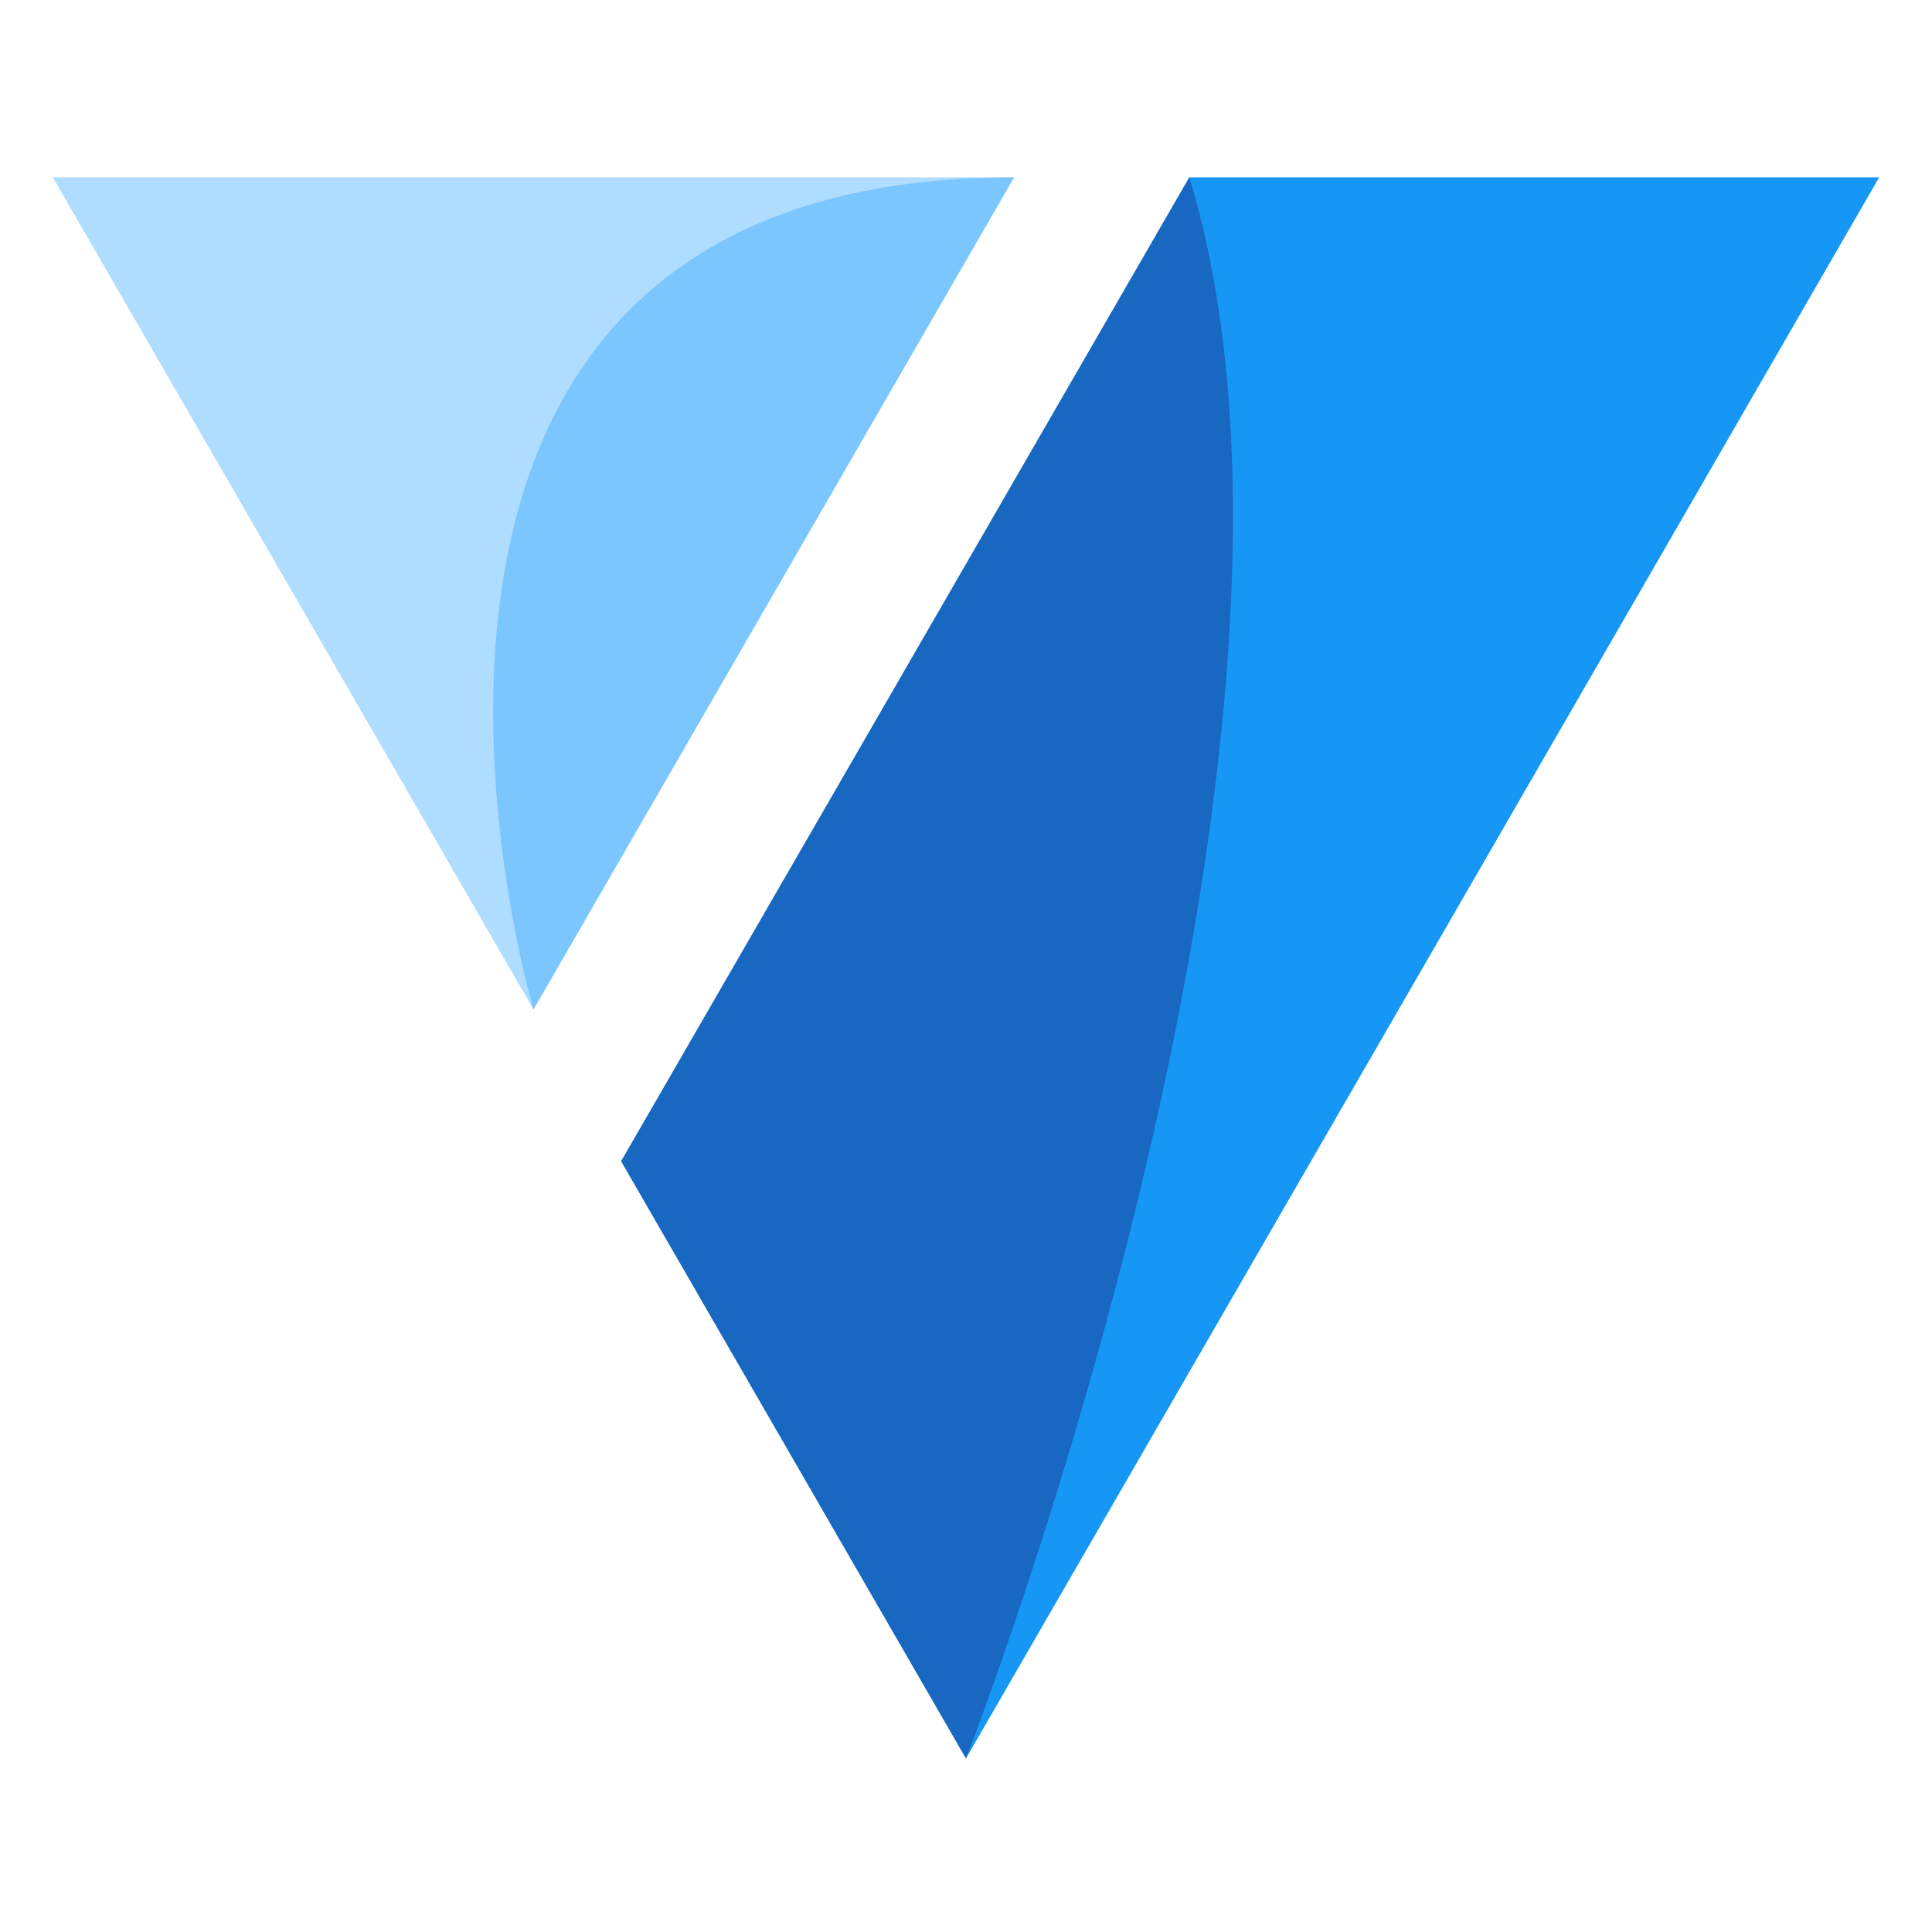
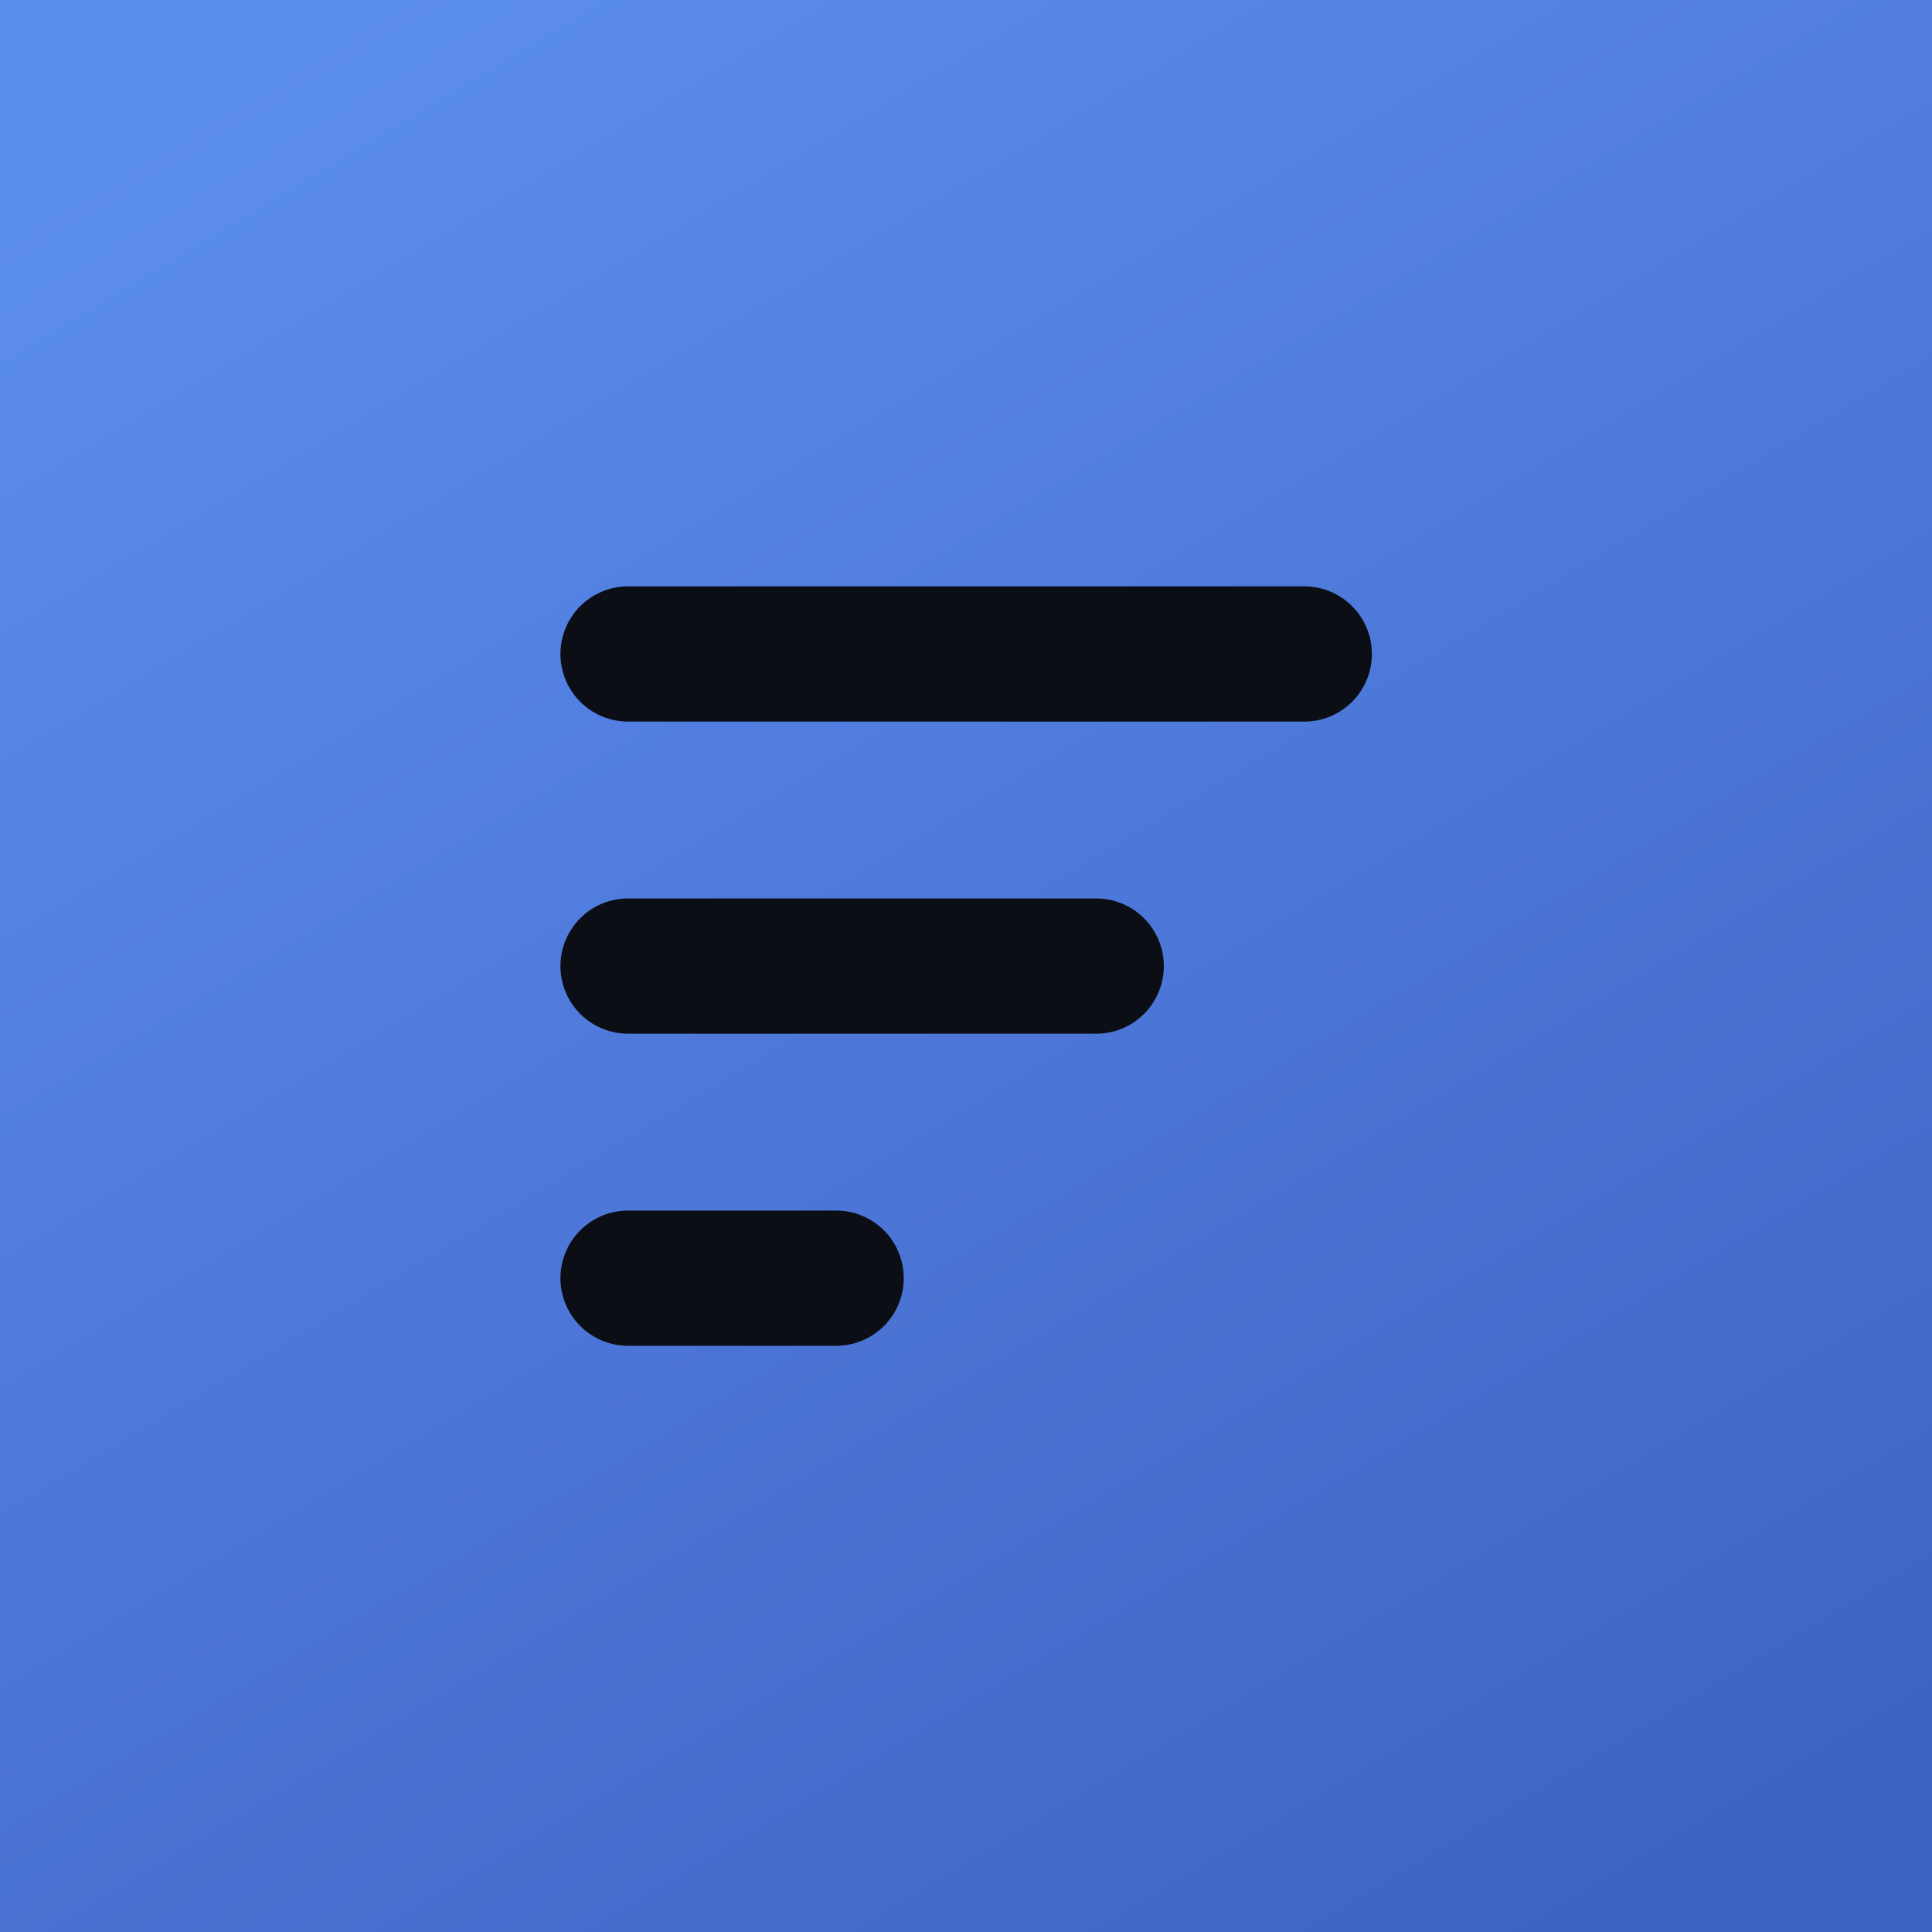
- <svg xmlns="http://www.w3.org/2000/svg" width="512" height="512" viewBox="0 0 512 512" fill="none">
-   <path d="M261.126 140.65L164.624 307.732L256.001 466L377.028 256.5L498.001 47H315.192L261.126 140.65Z" fill="#1697F6" />
-   <path d="M135.027 256.5L141.365 267.518L231.64 111.178L268.731 47H256H14L135.027 256.5Z" fill="#AEDDFF" />
-   <path d="M315.191 47C360.935 197.446 256 466 256 466L164.624 307.732L315.191 47Z" fill="#1867C0" />
-   <path d="M268.731 47C76.003 47 141.366 267.518 141.366 267.518L268.731 47Z" fill="#7BC6FF" />
+ <svg xmlns="http://www.w3.org/2000/svg" width="1024" height="1024" viewBox="0 0 1024 1024">
+   <defs>
+     <linearGradient id="debrief-g" x1="20%" y1="0%" x2="80%" y2="100%">
+       <stop offset="0%" stop-color="#5B8DEF" />
+       <stop offset="100%" stop-color="#3F63C4" />
+     </linearGradient>
+   </defs>
+   <rect width="1024" height="1024" fill="url(#debrief-g)" />
+   <g transform="translate(222.6,181.2) scale(27.57)" fill="none" stroke="#0B0E15" stroke-width="2.6" stroke-linecap="round">
+     <path d="M4 18h4M4 12h9M4 6h13" />
+   </g>
</svg>
